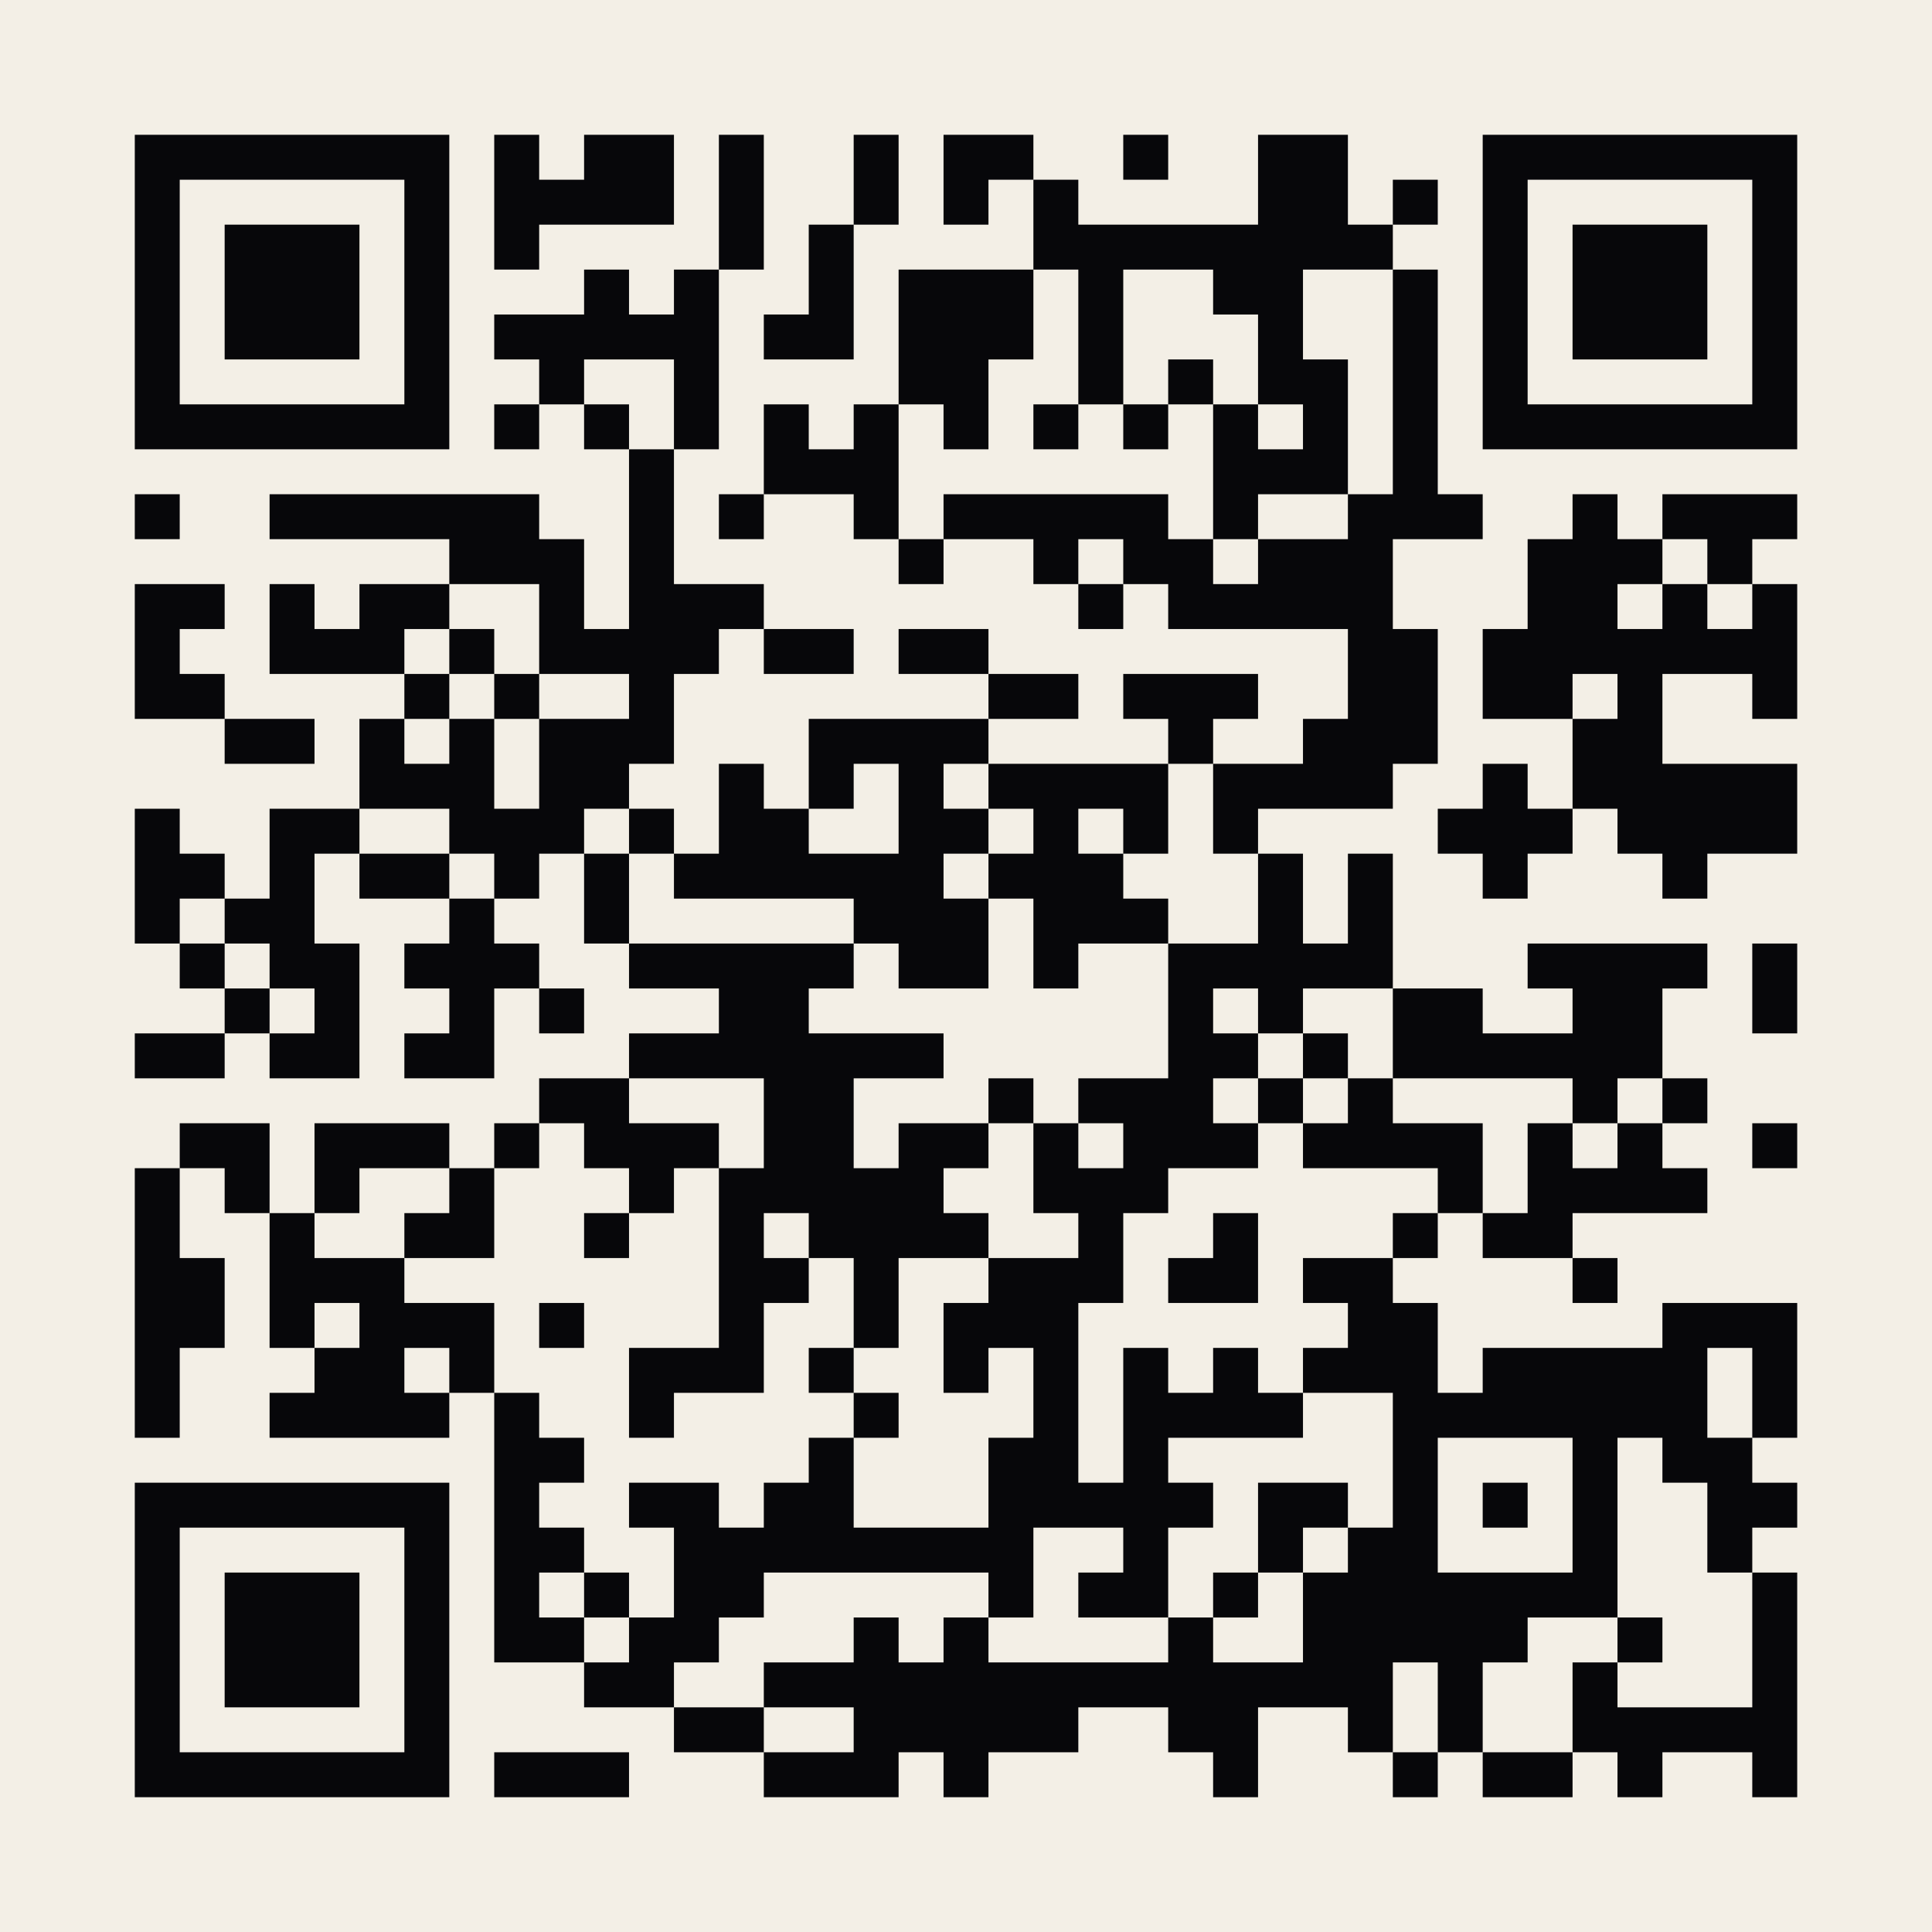
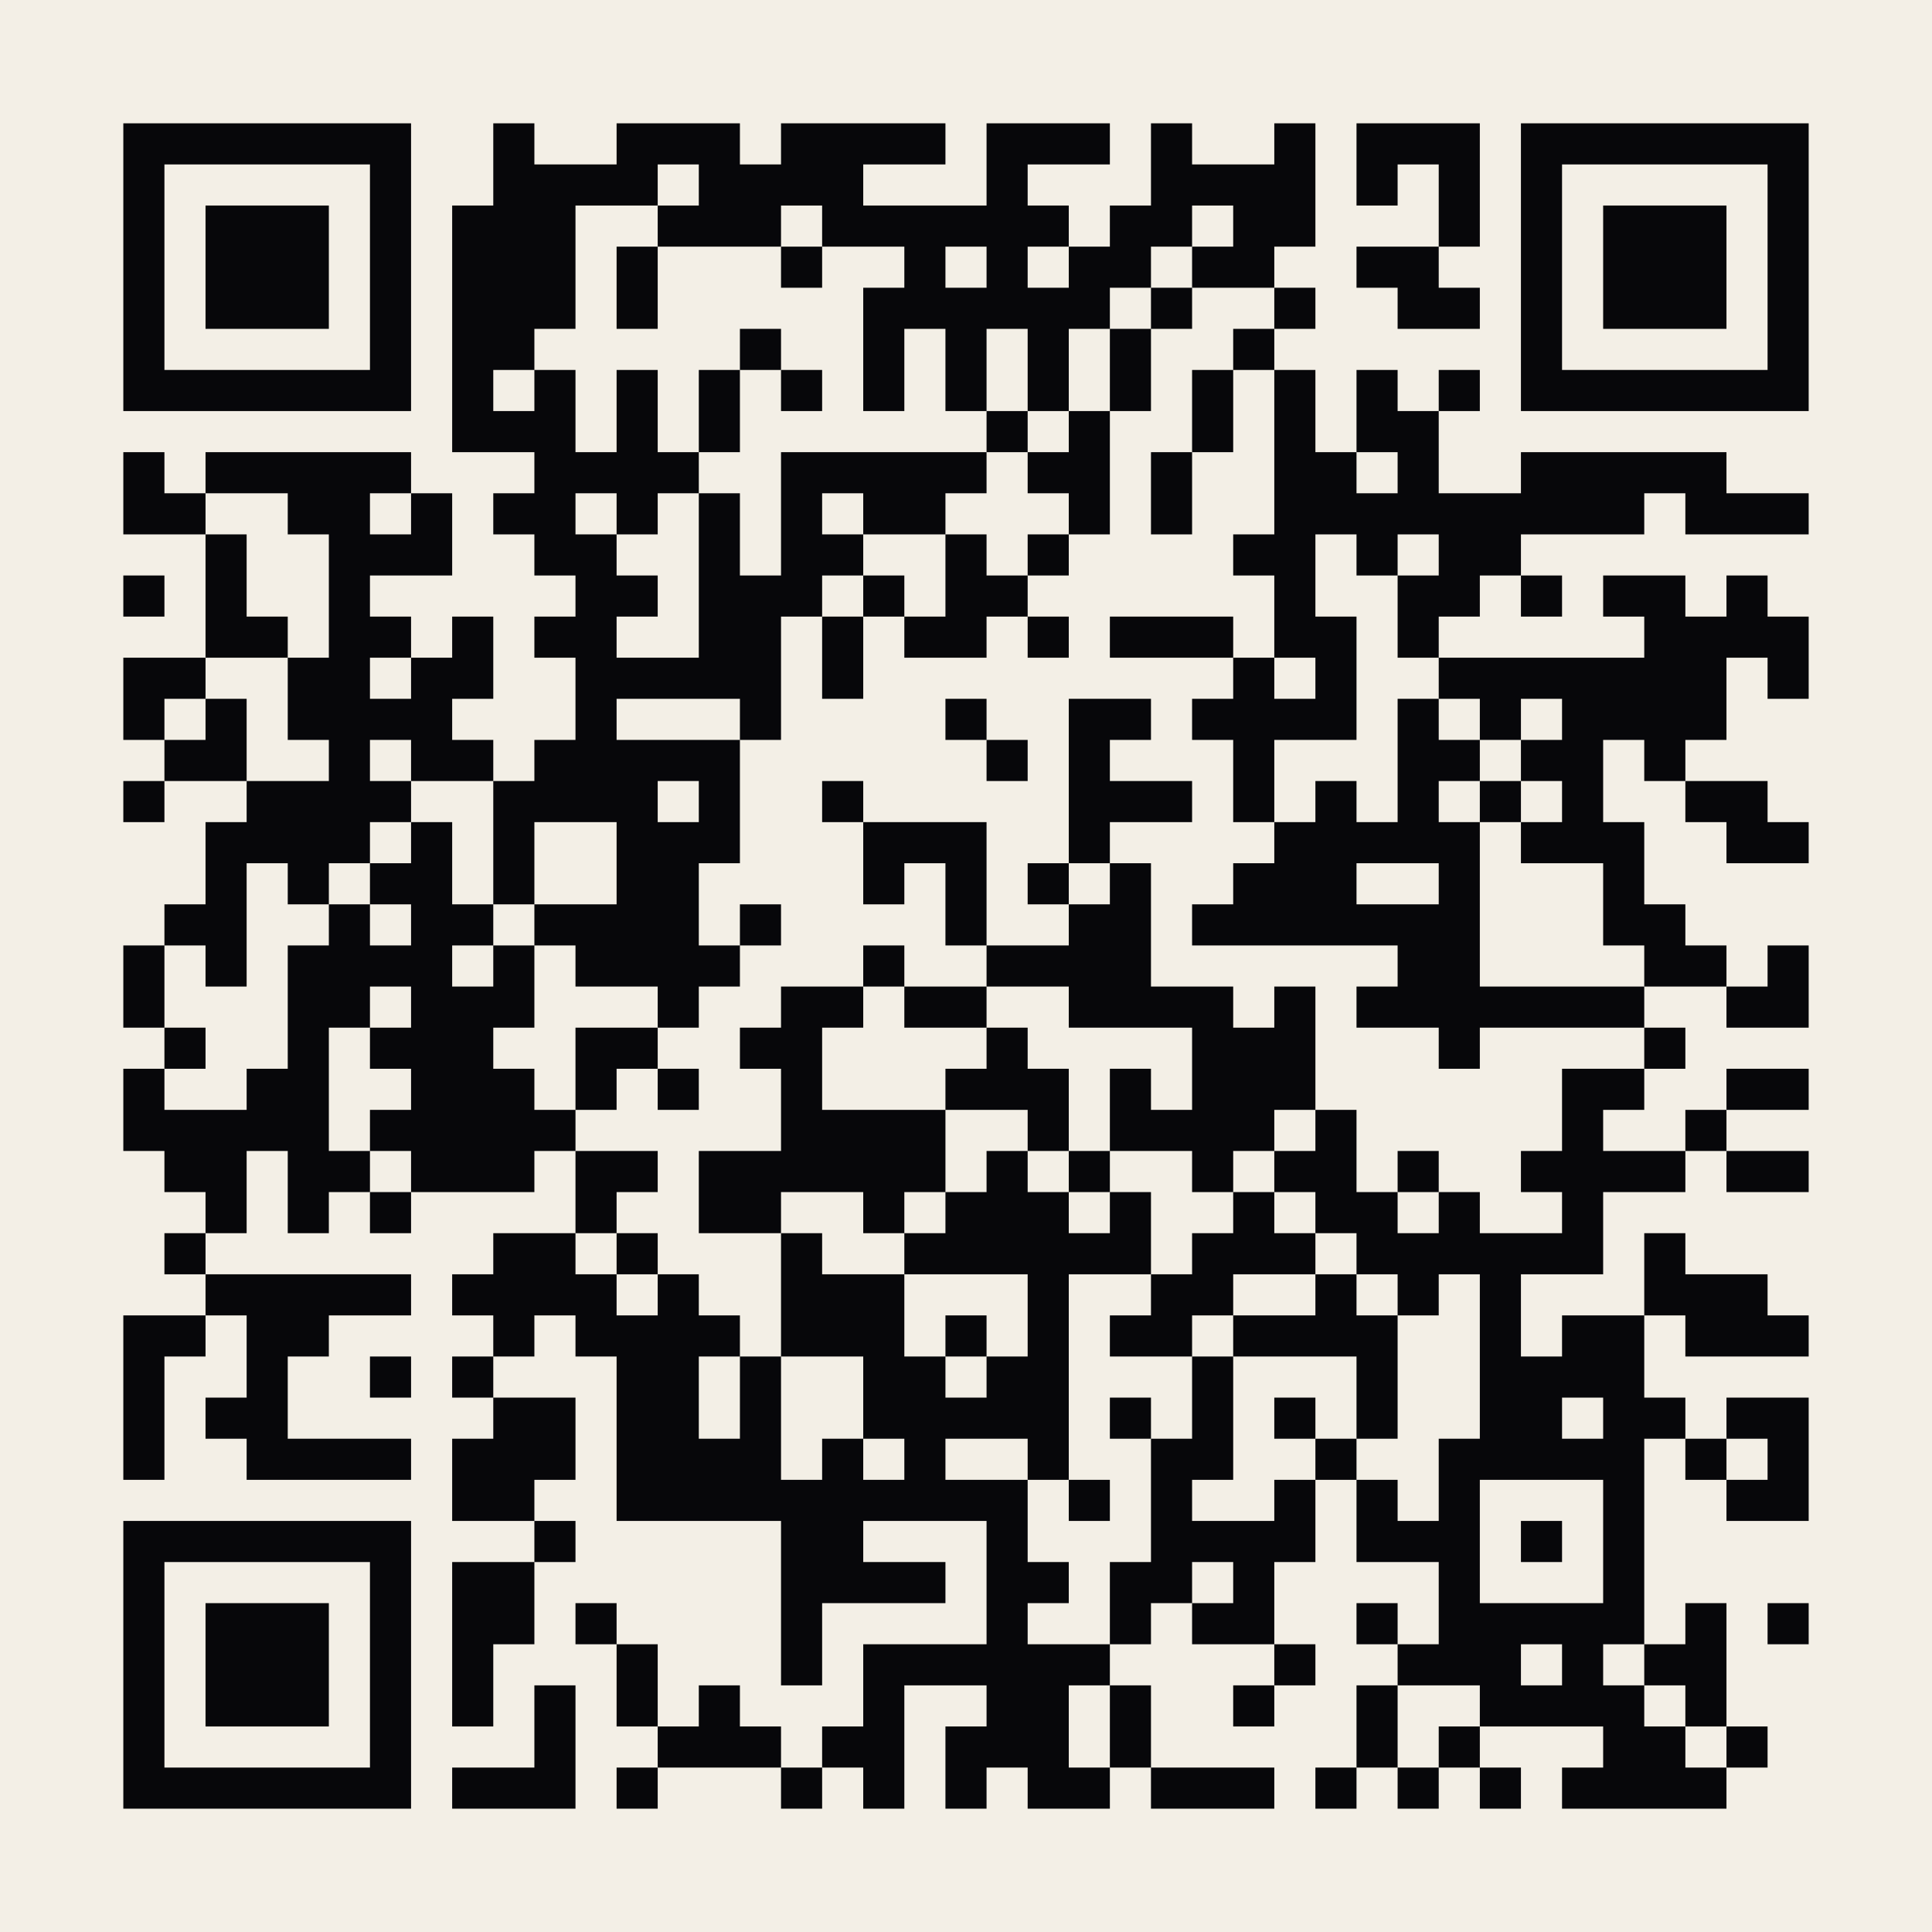
- <svg xmlns="http://www.w3.org/2000/svg" width="430" height="430" class="segno">
+ <svg xmlns="http://www.w3.org/2000/svg" width="470" height="470" class="segno">
  <g transform="scale(10)">
-     <path fill="#f3efe6" d="M0 0h43v43h-43z" />
-     <path class="qrline" stroke="#07070a" d="M3 3.5h7m1 0h1m1 0h2m1 0h1m2 0h1m1 0h2m2 0h1m2 0h2m3 0h7m-37 1h1m5 0h1m1 0h4m1 0h1m2 0h1m1 0h1m1 0h1m4 0h2m1 0h1m1 0h1m5 0h1m-37 1h1m1 0h3m1 0h1m1 0h1m4 0h1m1 0h1m4 0h8m2 0h1m1 0h3m1 0h1m-37 1h1m1 0h3m1 0h1m3 0h1m1 0h1m2 0h1m1 0h3m1 0h1m2 0h2m2 0h1m1 0h1m1 0h3m1 0h1m-37 1h1m1 0h3m1 0h1m1 0h5m1 0h2m1 0h3m1 0h1m3 0h1m2 0h1m1 0h1m1 0h3m1 0h1m-37 1h1m5 0h1m2 0h1m2 0h1m4 0h2m2 0h1m1 0h1m1 0h2m1 0h1m1 0h1m5 0h1m-37 1h7m1 0h1m1 0h1m1 0h1m1 0h1m1 0h1m1 0h1m1 0h1m1 0h1m1 0h1m1 0h1m1 0h1m1 0h7m-26 1h1m2 0h3m7 0h3m1 0h1m-29 1h1m2 0h6m2 0h1m1 0h1m2 0h1m1 0h5m1 0h1m2 0h3m2 0h1m1 0h3m-30 1h3m1 0h1m5 0h1m2 0h1m1 0h2m1 0h3m3 0h3m1 0h1m-36 1h2m1 0h1m1 0h2m2 0h1m1 0h3m7 0h1m1 0h5m3 0h2m1 0h1m1 0h1m-37 1h1m2 0h3m1 0h1m1 0h4m1 0h2m1 0h2m8 0h2m1 0h7m-37 1h2m4 0h1m1 0h1m2 0h1m7 0h2m1 0h3m2 0h2m1 0h2m1 0h1m2 0h1m-35 1h2m1 0h1m1 0h1m1 0h3m3 0h4m4 0h1m2 0h3m3 0h2m-29 1h3m1 0h2m2 0h1m1 0h1m1 0h1m1 0h4m1 0h4m2 0h1m1 0h5m-37 1h1m2 0h2m2 0h3m1 0h1m1 0h2m2 0h2m1 0h1m1 0h1m1 0h1m4 0h3m1 0h4m-37 1h2m1 0h1m1 0h2m1 0h1m1 0h1m1 0h6m1 0h3m3 0h1m1 0h1m2 0h1m3 0h1m-35 1h1m1 0h2m3 0h1m2 0h1m5 0h3m1 0h3m2 0h1m1 0h1m-27 1h1m1 0h2m1 0h3m2 0h5m1 0h2m1 0h1m2 0h5m3 0h4m1 0h1m-35 1h1m1 0h1m2 0h1m1 0h1m3 0h2m8 0h1m1 0h1m2 0h2m2 0h2m2 0h1m-37 1h2m1 0h2m1 0h2m3 0h7m5 0h2m1 0h1m1 0h6m-25 1h2m3 0h2m3 0h1m1 0h3m1 0h1m1 0h1m4 0h1m1 0h1m-34 1h2m1 0h3m1 0h1m1 0h3m1 0h2m1 0h2m1 0h1m1 0h3m1 0h4m1 0h1m1 0h1m2 0h1m-37 1h1m1 0h1m1 0h1m2 0h1m3 0h1m1 0h5m2 0h3m6 0h1m1 0h4m-35 1h1m2 0h1m2 0h2m2 0h1m2 0h1m1 0h4m2 0h1m2 0h1m3 0h1m1 0h2m-32 1h2m1 0h3m7 0h2m1 0h1m2 0h3m1 0h2m1 0h2m4 0h1m-33 1h2m1 0h1m1 0h3m1 0h1m3 0h1m2 0h1m1 0h3m6 0h2m5 0h3m-37 1h1m3 0h2m1 0h1m3 0h3m1 0h1m2 0h1m1 0h1m1 0h1m1 0h1m1 0h3m1 0h5m1 0h1m-37 1h1m2 0h4m1 0h1m2 0h1m4 0h1m3 0h1m1 0h4m2 0h7m1 0h1m-29 1h2m5 0h1m3 0h2m1 0h1m5 0h1m3 0h1m1 0h2m-36 1h7m1 0h1m2 0h2m1 0h2m3 0h5m1 0h2m1 0h1m1 0h1m1 0h1m2 0h2m-37 1h1m5 0h1m1 0h2m2 0h8m2 0h1m2 0h1m1 0h2m3 0h1m2 0h1m-36 1h1m1 0h3m1 0h1m1 0h1m1 0h1m1 0h2m5 0h1m1 0h2m1 0h1m1 0h7m3 0h1m-37 1h1m1 0h3m1 0h1m1 0h2m1 0h2m3 0h1m1 0h1m4 0h1m2 0h5m2 0h1m2 0h1m-37 1h1m1 0h3m1 0h1m3 0h2m2 0h14m1 0h1m2 0h1m3 0h1m-37 1h1m5 0h1m5 0h2m2 0h5m2 0h2m2 0h1m1 0h1m2 0h5m-37 1h7m1 0h3m3 0h3m1 0h1m5 0h1m3 0h1m1 0h2m1 0h1m2 0h1" />
+     <path fill="#f3efe6" d="M0 0h47v47h-47z" />
+     <path class="qrline" stroke="#07070a" d="M3 3.5h7m2 0h1m2 0h3m1 0h4m1 0h3m1 0h1m2 0h1m1 0h3m1 0h7m-41 1h1m5 0h1m2 0h4m1 0h4m3 0h1m3 0h4m1 0h1m1 0h1m1 0h1m5 0h1m-41 1h1m1 0h3m1 0h1m1 0h3m2 0h3m1 0h6m1 0h2m1 0h2m3 0h1m1 0h1m1 0h3m1 0h1m-41 1h1m1 0h3m1 0h1m1 0h3m1 0h1m3 0h1m2 0h1m1 0h1m1 0h2m1 0h2m2 0h2m2 0h1m1 0h3m1 0h1m-41 1h1m1 0h3m1 0h1m1 0h3m1 0h1m5 0h6m1 0h1m2 0h1m2 0h2m1 0h1m1 0h3m1 0h1m-41 1h1m5 0h1m1 0h2m5 0h1m2 0h1m1 0h1m1 0h1m1 0h1m2 0h1m6 0h1m5 0h1m-41 1h7m1 0h1m1 0h1m1 0h1m1 0h1m1 0h1m1 0h1m1 0h1m1 0h1m1 0h1m1 0h1m1 0h1m1 0h1m1 0h1m1 0h7m-33 1h3m1 0h1m1 0h1m6 0h1m1 0h1m2 0h1m1 0h1m1 0h2m-32 1h1m1 0h5m3 0h4m2 0h5m1 0h2m1 0h1m2 0h2m1 0h1m2 0h5m-39 1h2m2 0h2m1 0h1m1 0h2m1 0h1m1 0h1m1 0h1m1 0h2m3 0h1m1 0h1m2 0h9m1 0h3m-39 1h1m2 0h3m2 0h2m2 0h1m1 0h2m2 0h1m1 0h1m4 0h2m1 0h1m1 0h2m-34 1h1m1 0h1m2 0h1m5 0h2m1 0h3m1 0h1m1 0h2m6 0h1m2 0h2m1 0h1m1 0h2m1 0h1m-38 1h2m1 0h2m1 0h1m1 0h2m2 0h2m1 0h1m1 0h2m1 0h1m1 0h3m1 0h2m1 0h1m5 0h4m-41 1h2m2 0h2m1 0h2m2 0h5m1 0h1m9 0h1m1 0h1m2 0h7m1 0h1m-41 1h1m1 0h1m1 0h4m3 0h1m3 0h1m4 0h1m2 0h2m1 0h4m1 0h1m1 0h1m1 0h4m-38 1h2m2 0h1m1 0h2m1 0h5m6 0h1m1 0h1m3 0h1m3 0h2m1 0h2m1 0h1m-38 1h1m2 0h4m2 0h4m1 0h1m2 0h1m5 0h3m1 0h1m1 0h1m1 0h1m1 0h1m1 0h1m2 0h2m-38 1h4m1 0h1m1 0h1m2 0h3m3 0h3m2 0h1m4 0h5m1 0h3m2 0h2m-39 1h1m1 0h1m1 0h2m1 0h1m2 0h2m4 0h1m1 0h1m1 0h1m1 0h1m2 0h3m2 0h1m3 0h1m-36 1h2m2 0h1m1 0h2m1 0h4m1 0h1m4 0h1m2 0h2m1 0h7m3 0h2m-38 1h1m1 0h1m1 0h4m1 0h1m1 0h4m3 0h1m2 0h4m6 0h2m4 0h2m1 0h1m-41 1h1m3 0h2m1 0h3m3 0h1m2 0h2m1 0h2m2 0h4m1 0h1m1 0h7m2 0h2m-40 1h1m2 0h1m1 0h3m2 0h2m2 0h2m4 0h1m4 0h3m3 0h1m4 0h1m-38 1h1m2 0h2m2 0h3m1 0h1m1 0h1m2 0h1m3 0h3m1 0h1m1 0h3m6 0h2m2 0h2m-41 1h5m1 0h5m5 0h4m2 0h1m1 0h4m1 0h1m5 0h1m2 0h1m-38 1h2m1 0h2m1 0h3m1 0h2m1 0h6m1 0h1m1 0h1m2 0h1m1 0h2m1 0h1m2 0h4m1 0h2m-39 1h1m1 0h1m1 0h1m4 0h1m2 0h2m2 0h1m1 0h3m1 0h1m2 0h1m1 0h2m1 0h1m2 0h1m-35 1h1m7 0h2m1 0h1m3 0h1m2 0h6m1 0h3m1 0h6m1 0h1m-36 1h5m1 0h4m1 0h1m2 0h3m3 0h1m2 0h2m2 0h1m1 0h1m1 0h1m3 0h3m-40 1h2m1 0h2m4 0h1m1 0h4m1 0h3m1 0h1m1 0h1m1 0h2m1 0h4m2 0h1m1 0h2m1 0h3m-41 1h1m2 0h1m2 0h1m1 0h1m3 0h2m1 0h1m2 0h2m1 0h2m3 0h1m3 0h1m2 0h4m-37 1h1m1 0h2m5 0h2m1 0h2m1 0h1m2 0h5m1 0h1m1 0h1m1 0h1m1 0h1m2 0h2m1 0h2m1 0h2m-41 1h1m2 0h4m1 0h3m1 0h4m1 0h1m1 0h1m2 0h1m2 0h2m2 0h1m2 0h5m1 0h1m1 0h1m-33 1h2m2 0h10m1 0h1m1 0h1m2 0h1m1 0h1m1 0h1m3 0h1m2 0h2m-41 1h7m3 0h1m5 0h2m3 0h1m3 0h4m1 0h3m1 0h1m1 0h1m-37 1h1m5 0h1m1 0h2m6 0h4m1 0h2m1 0h2m1 0h1m4 0h1m3 0h1m-37 1h1m1 0h3m1 0h1m1 0h2m1 0h1m4 0h1m4 0h1m2 0h1m1 0h2m2 0h1m1 0h5m1 0h1m1 0h1m-41 1h1m1 0h3m1 0h1m1 0h1m3 0h1m3 0h1m1 0h6m4 0h1m2 0h3m1 0h1m1 0h2m-39 1h1m1 0h3m1 0h1m1 0h1m1 0h1m1 0h1m1 0h1m3 0h1m2 0h2m1 0h1m2 0h1m2 0h1m2 0h4m1 0h1m-39 1h1m5 0h1m3 0h1m2 0h3m1 0h2m1 0h3m1 0h1m5 0h1m1 0h1m3 0h2m1 0h1m-40 1h7m1 0h3m1 0h1m3 0h1m1 0h1m1 0h1m1 0h2m1 0h3m1 0h1m1 0h1m1 0h1m1 0h4" />
  </g>
</svg>
